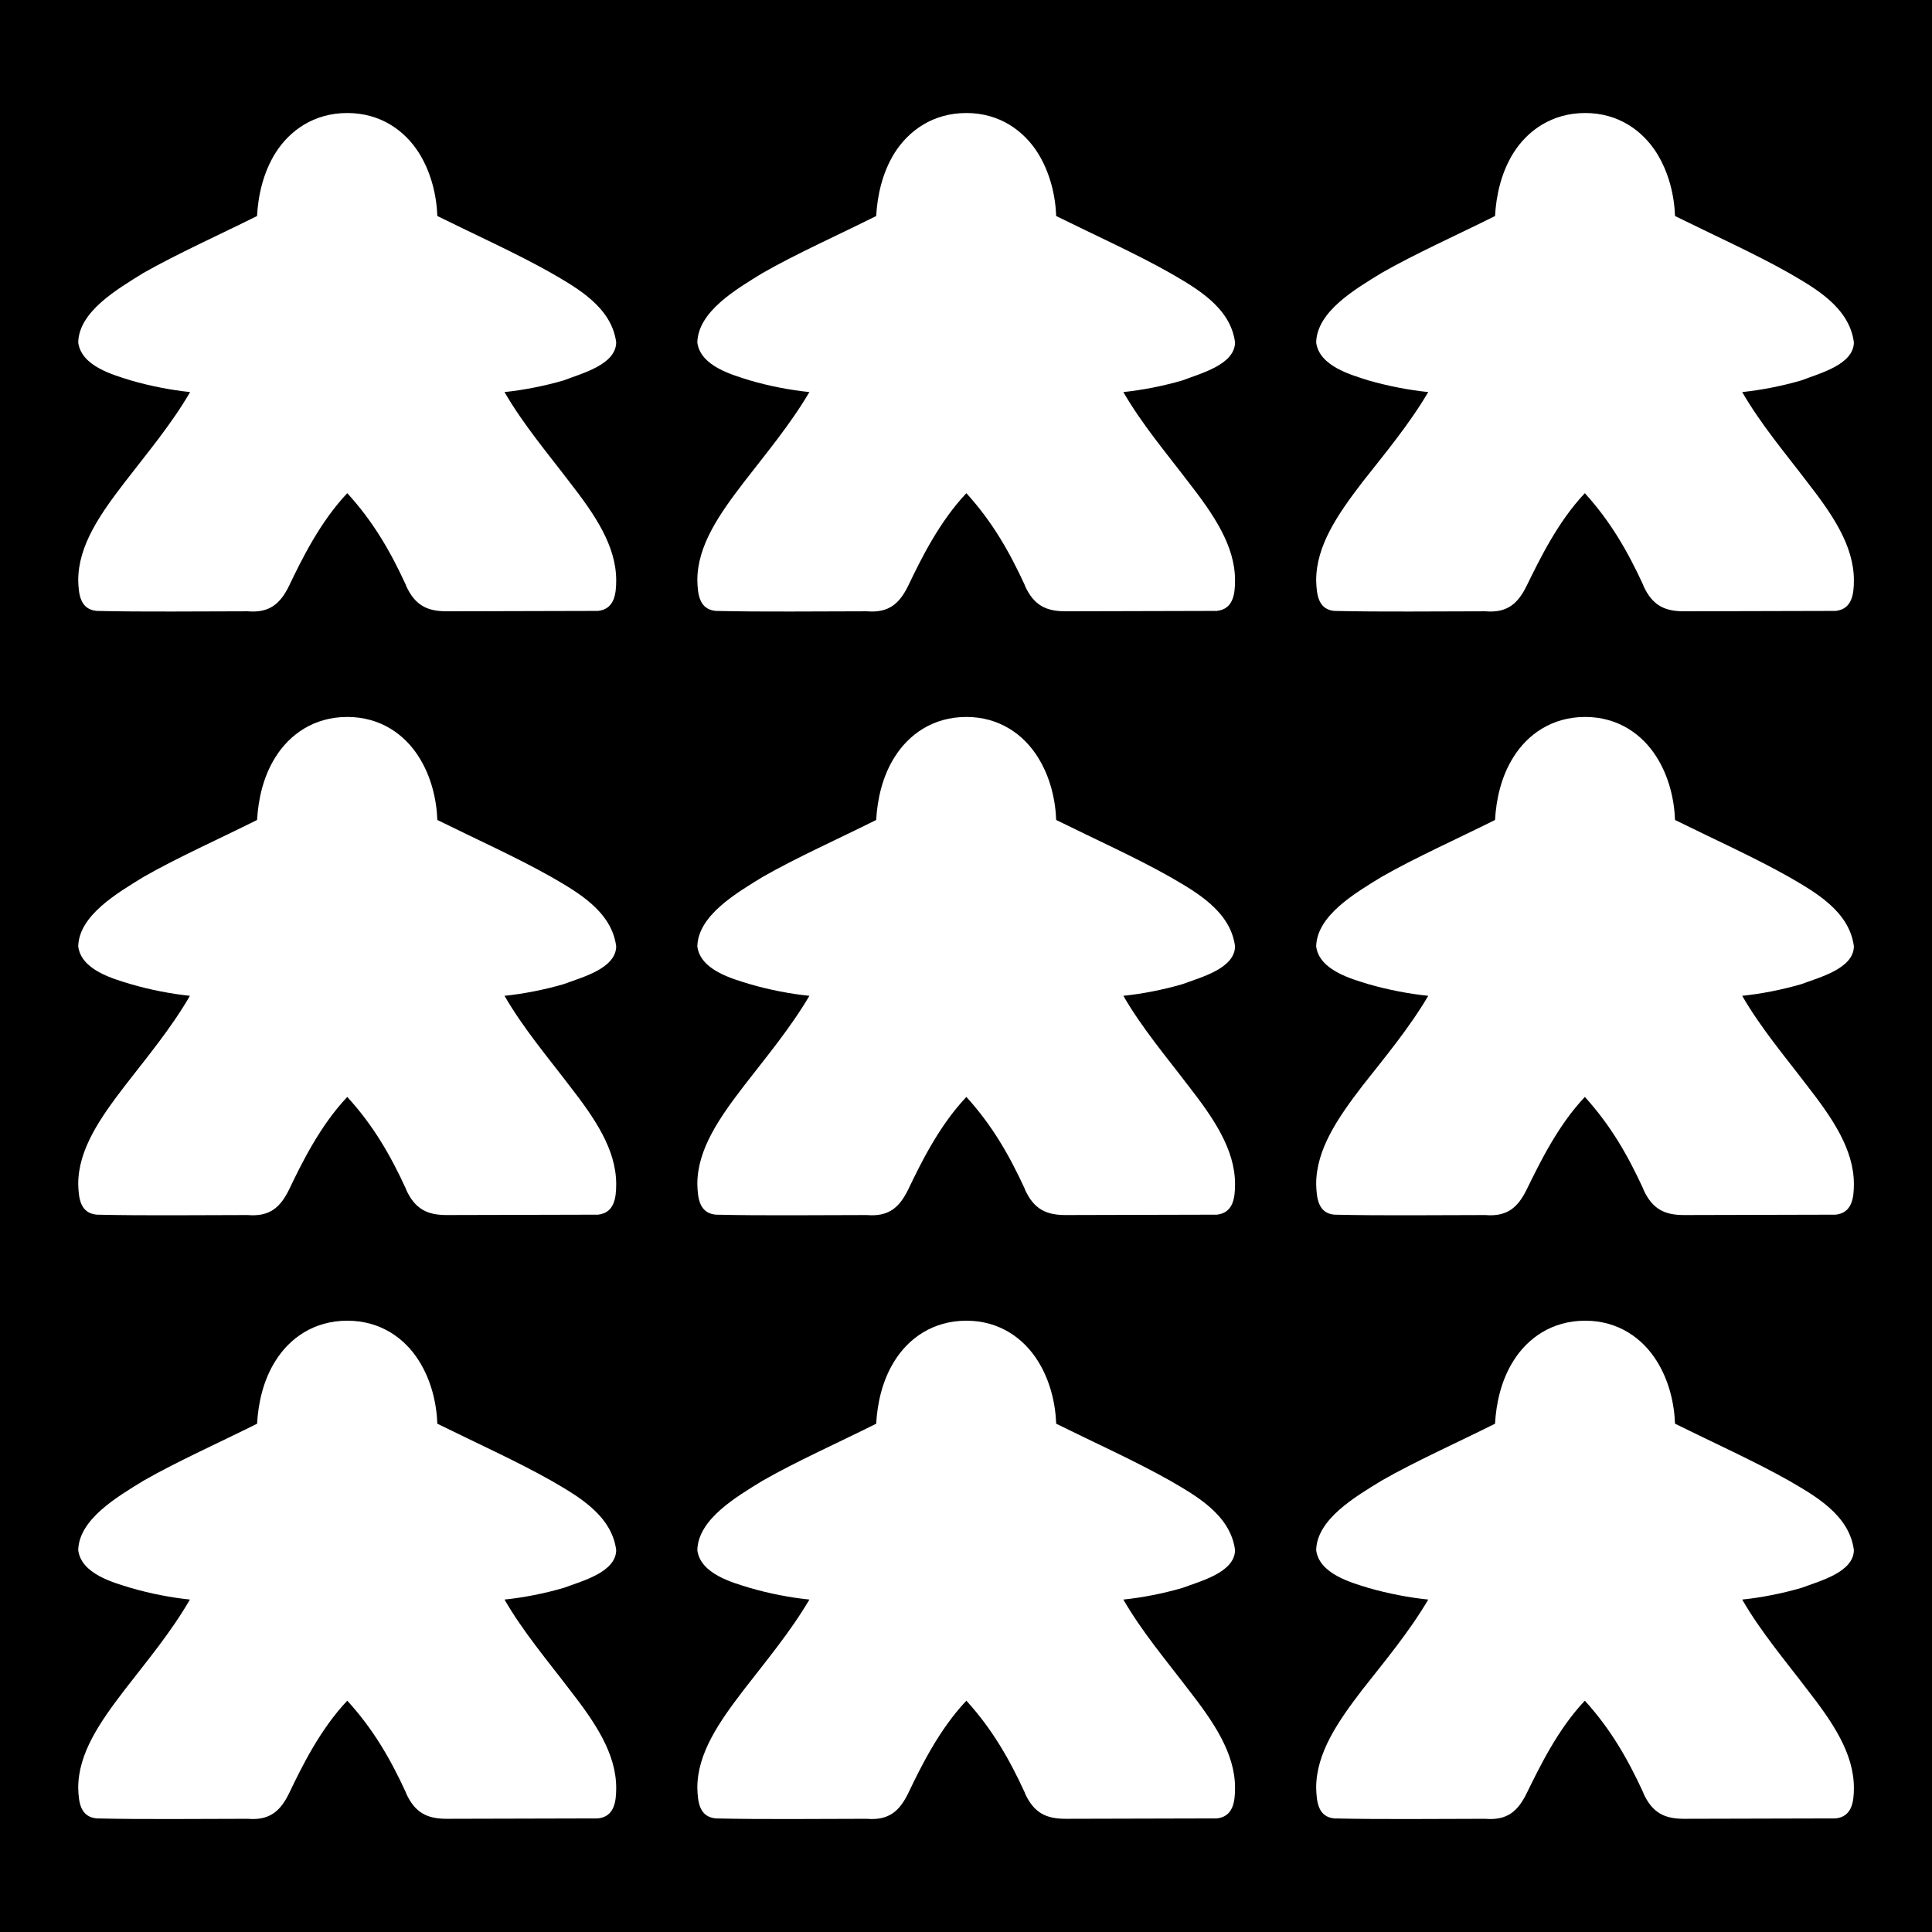
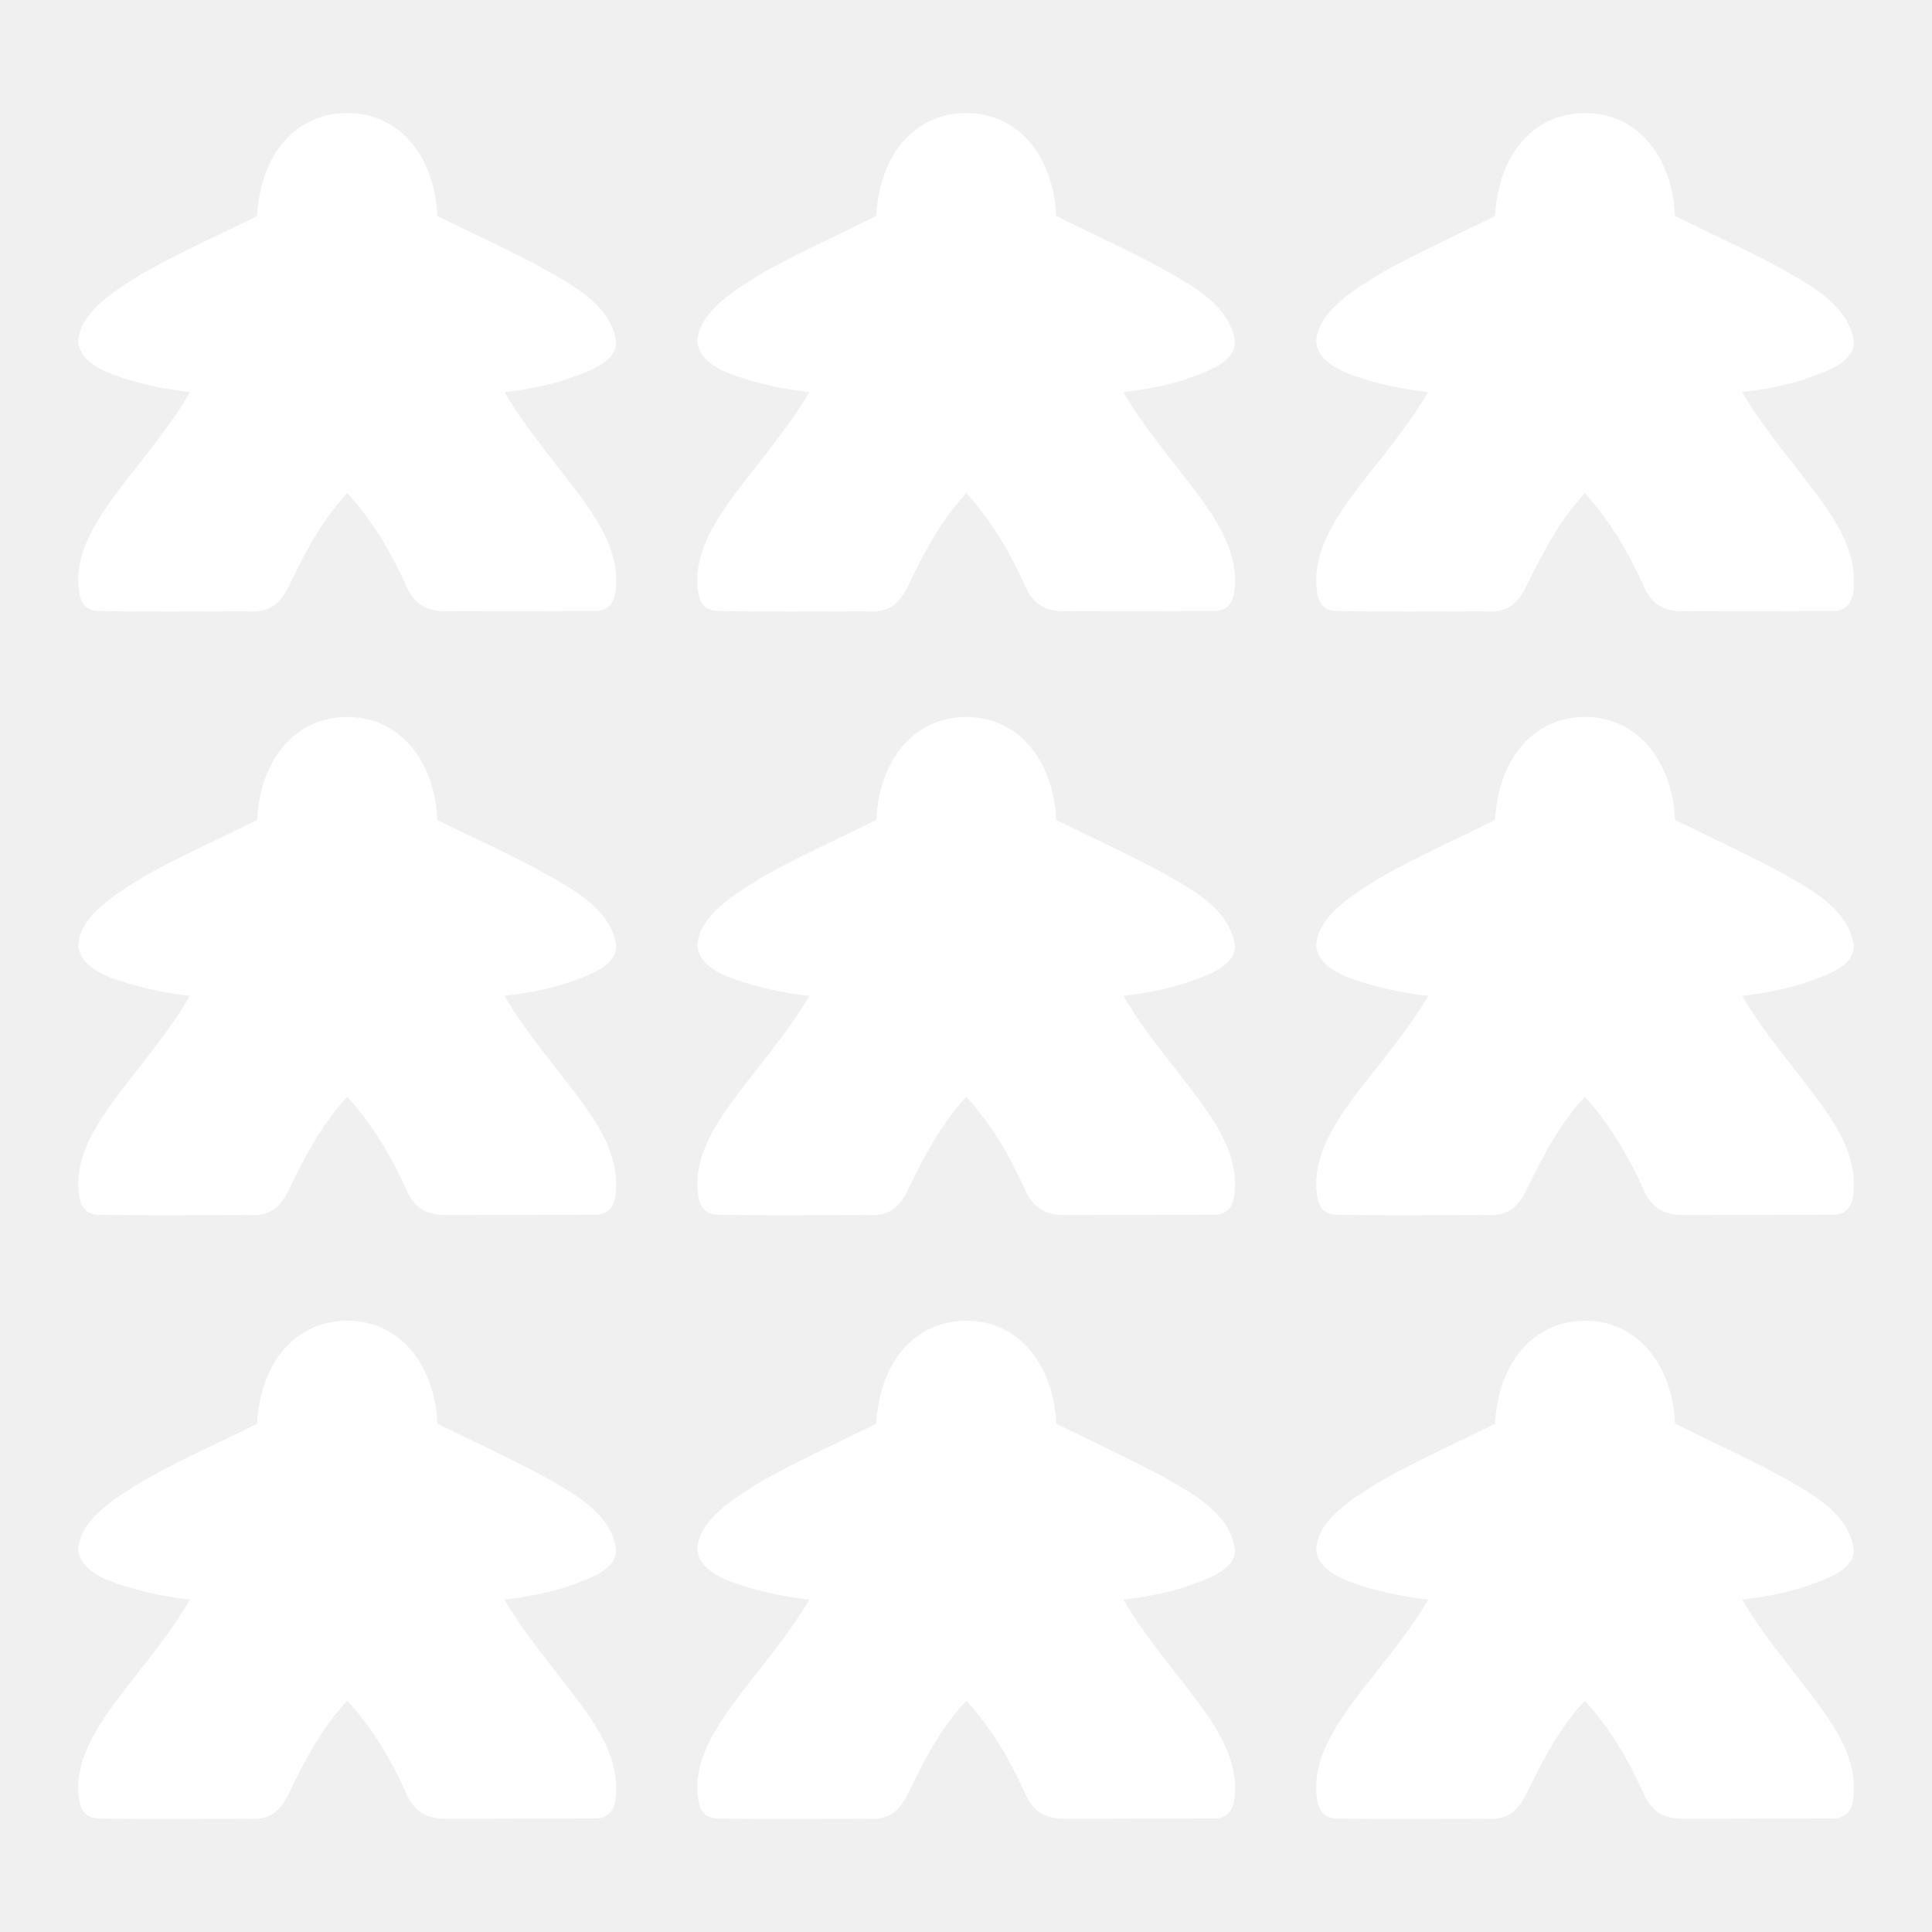
- <svg xmlns="http://www.w3.org/2000/svg" style="height: 512px; width: 512px;" viewBox="0 0 512 512">
-   <path d="M0 0h512v512H0z" fill="#000" fill-opacity="1" />
+ <svg xmlns="http://www.w3.org/2000/svg" style="height: 512px; width: 512px;" viewBox="0 0 512 512" width="512" height="512">
  <g class="" style="" transform="translate(0,0)">
    <path d="M92.03 29.95c-8.9 0-15.3 4.7-19 10.54-3.3 5.26-4.62 11.36-4.91 16.76-10.04 5-21.16 10-30.14 15.1-6.92 4.3-17.07 10.2-17.25 18.4.8 6.3 9.28 8.6 13.9 10.05 5.13 1.5 10.83 2.6 15.75 3.1-4.92 8.5-11.48 16.3-17.25 23.8-6.63 8.6-12.4 16.9-12.4 26.1.1 3.9.6 7.7 4.92 8.1 12.95.3 26.7.1 39.98.1 5.9.5 8.7-2.1 11-6.8 3.3-6.9 8.2-16.9 15.4-24.5 6.95 7.6 11.47 15.5 15.57 24.4v.1c2.4 5.3 5.7 6.8 10.8 6.8l40.1-.1c4.3-.5 4.8-4.4 4.8-8.1 0-9.2-5.7-17.5-12.4-26.1-5.7-7.5-12.3-15.3-17.2-23.8 4.9-.5 10.6-1.6 15.7-3.1 4.8-1.85 13.8-4.15 13.9-10.05-1.2-9.4-10.5-14.5-17.2-18.4-9-5.1-20.1-10.1-30.2-15.1-.2-5.4-1.6-11.5-4.9-16.76-3.7-5.84-10.1-10.54-18.97-10.54zm164.07 0c-8.9 0-15.3 4.7-19 10.54-3.3 5.26-4.6 11.36-4.9 16.76-10 5-21.2 10-30.1 15.1-7 4.3-17.1 10.2-17.3 18.4.8 6.3 9.3 8.6 13.9 10.05 5.1 1.5 10.8 2.6 15.8 3.1-5 8.5-11.5 16.3-17.3 23.8-6.6 8.6-12.4 16.9-12.4 26.1.1 3.9.6 7.7 4.9 8.1 13 .3 26.7.1 40 .1 5.9.5 8.7-2.1 11-6.8 3.3-6.9 8.2-16.9 15.4-24.5 6.9 7.6 11.4 15.5 15.5 24.4v.1c2.4 5.3 5.7 6.8 10.8 6.8l40.1-.1c4.3-.5 4.8-4.4 4.8-8.1 0-9.2-5.7-17.5-12.4-26.1-5.7-7.5-12.3-15.3-17.2-23.8 4.9-.5 10.6-1.6 15.7-3.1 4.8-1.85 13.8-4.15 13.9-10.05-1.2-9.4-10.5-14.5-17.2-18.4-9-5.1-20.1-10.1-30.2-15.1-.2-5.4-1.6-11.5-4.9-16.76-3.7-5.84-10.1-10.54-18.9-10.54zm164 0c-8.9 0-15.3 4.7-19 10.54-3.3 5.26-4.6 11.36-4.9 16.76-10 5-21.2 10-30.1 15.1-7 4.3-17.1 10.2-17.3 18.4.8 6.3 9.3 8.6 13.8 10.05 5.2 1.5 10.9 2.6 15.9 3.1-5 8.5-11.5 16.3-17.4 23.8-6.6 8.6-12.3 16.9-12.3 26.1.1 3.9.6 7.7 4.8 8.1 13 .3 26.7.1 40 .1 5.9.5 8.7-2.1 11-6.8 3.4-6.9 8.2-16.9 15.4-24.5 6.9 7.6 11.4 15.5 15.5 24.4v.1c2.4 5.3 5.7 6.8 10.8 6.8l40.2-.1c4.3-.5 4.8-4.4 4.8-8.1 0-9.2-5.7-17.5-12.4-26.1-5.7-7.5-12.3-15.3-17.2-23.8 4.9-.5 10.6-1.6 15.7-3.1 4.8-1.85 13.8-4.15 13.9-10.05-1.2-9.4-10.5-14.5-17.2-18.4-9-5.1-20.1-10.1-30.2-15.1-.2-5.4-1.6-11.5-4.9-16.76-3.7-5.84-10.1-10.54-18.9-10.54zM92.03 190c-8.9 0-15.3 4.7-19 10.6-3.3 5.2-4.6 11.3-4.9 16.7-10 5-21.2 10-30.1 15.1-7 4.3-17.1 10.2-17.3 18.4.8 6.3 9.3 8.6 13.9 10 5.1 1.5 10.8 2.6 15.7 3.1-4.9 8.5-11.4 16.3-17.2 23.8-6.6 8.6-12.4 16.9-12.4 26.1.1 3.9.6 7.7 4.9 8.1 13 .3 26.7.1 40 .1 5.9.5 8.7-2.1 11-6.8 3.3-6.9 8.2-16.9 15.4-24.5 6.95 7.6 11.47 15.5 15.57 24.4v.1c2.4 5.3 5.7 6.8 10.8 6.8l40.1-.1c4.3-.5 4.8-4.4 4.8-8.1 0-9.2-5.7-17.5-12.4-26.1-5.7-7.5-12.3-15.3-17.2-23.8 4.9-.5 10.6-1.6 15.7-3.1 4.8-1.8 13.8-4.1 13.9-10-1.2-9.4-10.5-14.5-17.2-18.4-9-5.1-20.1-10.1-30.2-15.1-.2-5.4-1.6-11.5-4.9-16.7-3.7-5.9-10.1-10.6-18.97-10.6zm164.07 0c-8.9 0-15.3 4.7-19 10.6-3.3 5.2-4.6 11.3-4.9 16.7-10 5-21.2 10-30.1 15.1-7 4.3-17.1 10.2-17.3 18.4.8 6.3 9.3 8.6 13.9 10 5.1 1.5 10.8 2.6 15.8 3.1-5 8.5-11.5 16.3-17.3 23.8-6.6 8.6-12.4 16.9-12.4 26.1.1 3.9.6 7.7 4.9 8.1 13 .3 26.7.1 40 .1 5.9.5 8.7-2.1 11-6.8 3.3-6.9 8.2-16.9 15.4-24.5 6.9 7.6 11.4 15.5 15.5 24.4v.1c2.4 5.3 5.7 6.8 10.8 6.8l40.1-.1c4.3-.5 4.8-4.4 4.8-8.1 0-9.2-5.7-17.5-12.4-26.1-5.7-7.5-12.3-15.3-17.2-23.8 4.9-.5 10.6-1.6 15.7-3.1 4.8-1.8 13.8-4.1 13.9-10-1.2-9.4-10.5-14.5-17.2-18.4-9-5.1-20.1-10.1-30.2-15.1-.2-5.4-1.6-11.5-4.9-16.7-3.7-5.9-10.1-10.6-18.9-10.6zm164 0c-8.9 0-15.3 4.7-19 10.6-3.3 5.2-4.6 11.3-4.9 16.7-10 5-21.2 10-30.1 15.1-7 4.3-17.1 10.2-17.3 18.4.8 6.3 9.3 8.6 13.8 10 5.2 1.5 10.9 2.6 15.9 3.1-5 8.5-11.5 16.3-17.4 23.8-6.6 8.6-12.3 16.9-12.3 26.1.1 3.9.6 7.7 4.8 8.1 13 .3 26.7.1 40 .1 5.9.5 8.7-2.1 11-6.8 3.4-6.9 8.2-16.9 15.4-24.5 6.9 7.6 11.4 15.5 15.5 24.4v.1c2.4 5.3 5.7 6.8 10.8 6.8l40.2-.1c4.3-.5 4.8-4.4 4.8-8.1 0-9.2-5.7-17.5-12.4-26.1-5.7-7.5-12.3-15.3-17.2-23.8 4.9-.5 10.6-1.6 15.7-3.1 4.8-1.8 13.8-4.1 13.9-10-1.2-9.4-10.5-14.5-17.2-18.4-9-5.1-20.1-10.1-30.2-15.1-.2-5.4-1.6-11.5-4.9-16.7-3.7-5.9-10.1-10.6-18.9-10.6zM92.03 350c-8.9 0-15.3 4.7-19 10.6-3.3 5.2-4.6 11.3-4.9 16.7-10 5-21.2 10-30.1 15.1-7 4.3-17.1 10.2-17.3 18.4.8 6.3 9.3 8.6 13.9 10 5.1 1.5 10.8 2.6 15.7 3.1-4.9 8.5-11.4 16.3-17.2 23.8-6.6 8.6-12.4 16.9-12.4 26.1.1 3.9.6 7.7 4.9 8.1 13 .3 26.7.1 40 .1 5.9.5 8.7-2.1 11-6.8 3.3-6.9 8.2-16.9 15.4-24.5 6.95 7.6 11.47 15.5 15.57 24.4v.1c2.4 5.3 5.7 6.8 10.8 6.8l40.1-.1c4.3-.5 4.8-4.4 4.8-8.1 0-9.2-5.7-17.5-12.4-26.1-5.7-7.5-12.3-15.3-17.2-23.8 4.9-.5 10.6-1.6 15.7-3.1 4.8-1.8 13.8-4.1 13.9-10-1.2-9.4-10.5-14.5-17.2-18.4-9-5.1-20.1-10.1-30.2-15.1-.2-5.4-1.6-11.5-4.9-16.7-3.7-5.9-10.1-10.6-18.97-10.6zm164.07 0c-8.9 0-15.3 4.7-19 10.6-3.3 5.2-4.6 11.3-4.9 16.7-10 5-21.2 10-30.1 15.1-7 4.3-17.1 10.2-17.3 18.4.8 6.3 9.3 8.6 13.9 10 5.1 1.5 10.8 2.6 15.8 3.1-5 8.5-11.5 16.3-17.3 23.8-6.6 8.6-12.4 16.9-12.4 26.1.1 3.9.6 7.7 4.9 8.1 13 .3 26.7.1 40 .1 5.9.5 8.7-2.1 11-6.8 3.3-6.9 8.2-16.9 15.4-24.5 6.9 7.6 11.4 15.5 15.5 24.4v.1c2.4 5.3 5.7 6.8 10.8 6.8l40.1-.1c4.3-.5 4.8-4.4 4.8-8.1 0-9.2-5.7-17.5-12.4-26.1-5.7-7.5-12.3-15.3-17.2-23.8 4.9-.5 10.6-1.6 15.7-3.1 4.8-1.8 13.8-4.1 13.9-10-1.2-9.4-10.5-14.5-17.2-18.4-9-5.1-20.1-10.1-30.2-15.1-.2-5.4-1.6-11.5-4.9-16.7-3.7-5.9-10.1-10.6-18.9-10.6zm164 0c-8.9 0-15.3 4.7-19 10.6-3.3 5.2-4.6 11.3-4.9 16.7-10 5-21.2 10-30.1 15.1-7 4.3-17.1 10.2-17.3 18.4.8 6.3 9.3 8.6 13.8 10 5.2 1.5 10.9 2.6 15.9 3.1-5 8.5-11.5 16.3-17.4 23.8-6.6 8.6-12.3 16.9-12.3 26.1.1 3.9.6 7.7 4.8 8.1 13 .3 26.7.1 40 .1 5.9.5 8.7-2.1 11-6.8 3.4-6.9 8.2-16.9 15.4-24.5 6.9 7.6 11.4 15.5 15.5 24.4v.1c2.4 5.3 5.7 6.8 10.8 6.8l40.2-.1c4.3-.5 4.8-4.4 4.8-8.1 0-9.2-5.7-17.5-12.4-26.1-5.7-7.5-12.3-15.3-17.2-23.8 4.9-.5 10.6-1.6 15.7-3.1 4.8-1.8 13.8-4.1 13.9-10-1.2-9.4-10.5-14.5-17.2-18.4-9-5.1-20.1-10.1-30.2-15.1-.2-5.4-1.6-11.5-4.9-16.7-3.7-5.9-10.1-10.6-18.9-10.6z" fill="#fff" fill-opacity="1" />
  </g>
</svg>
